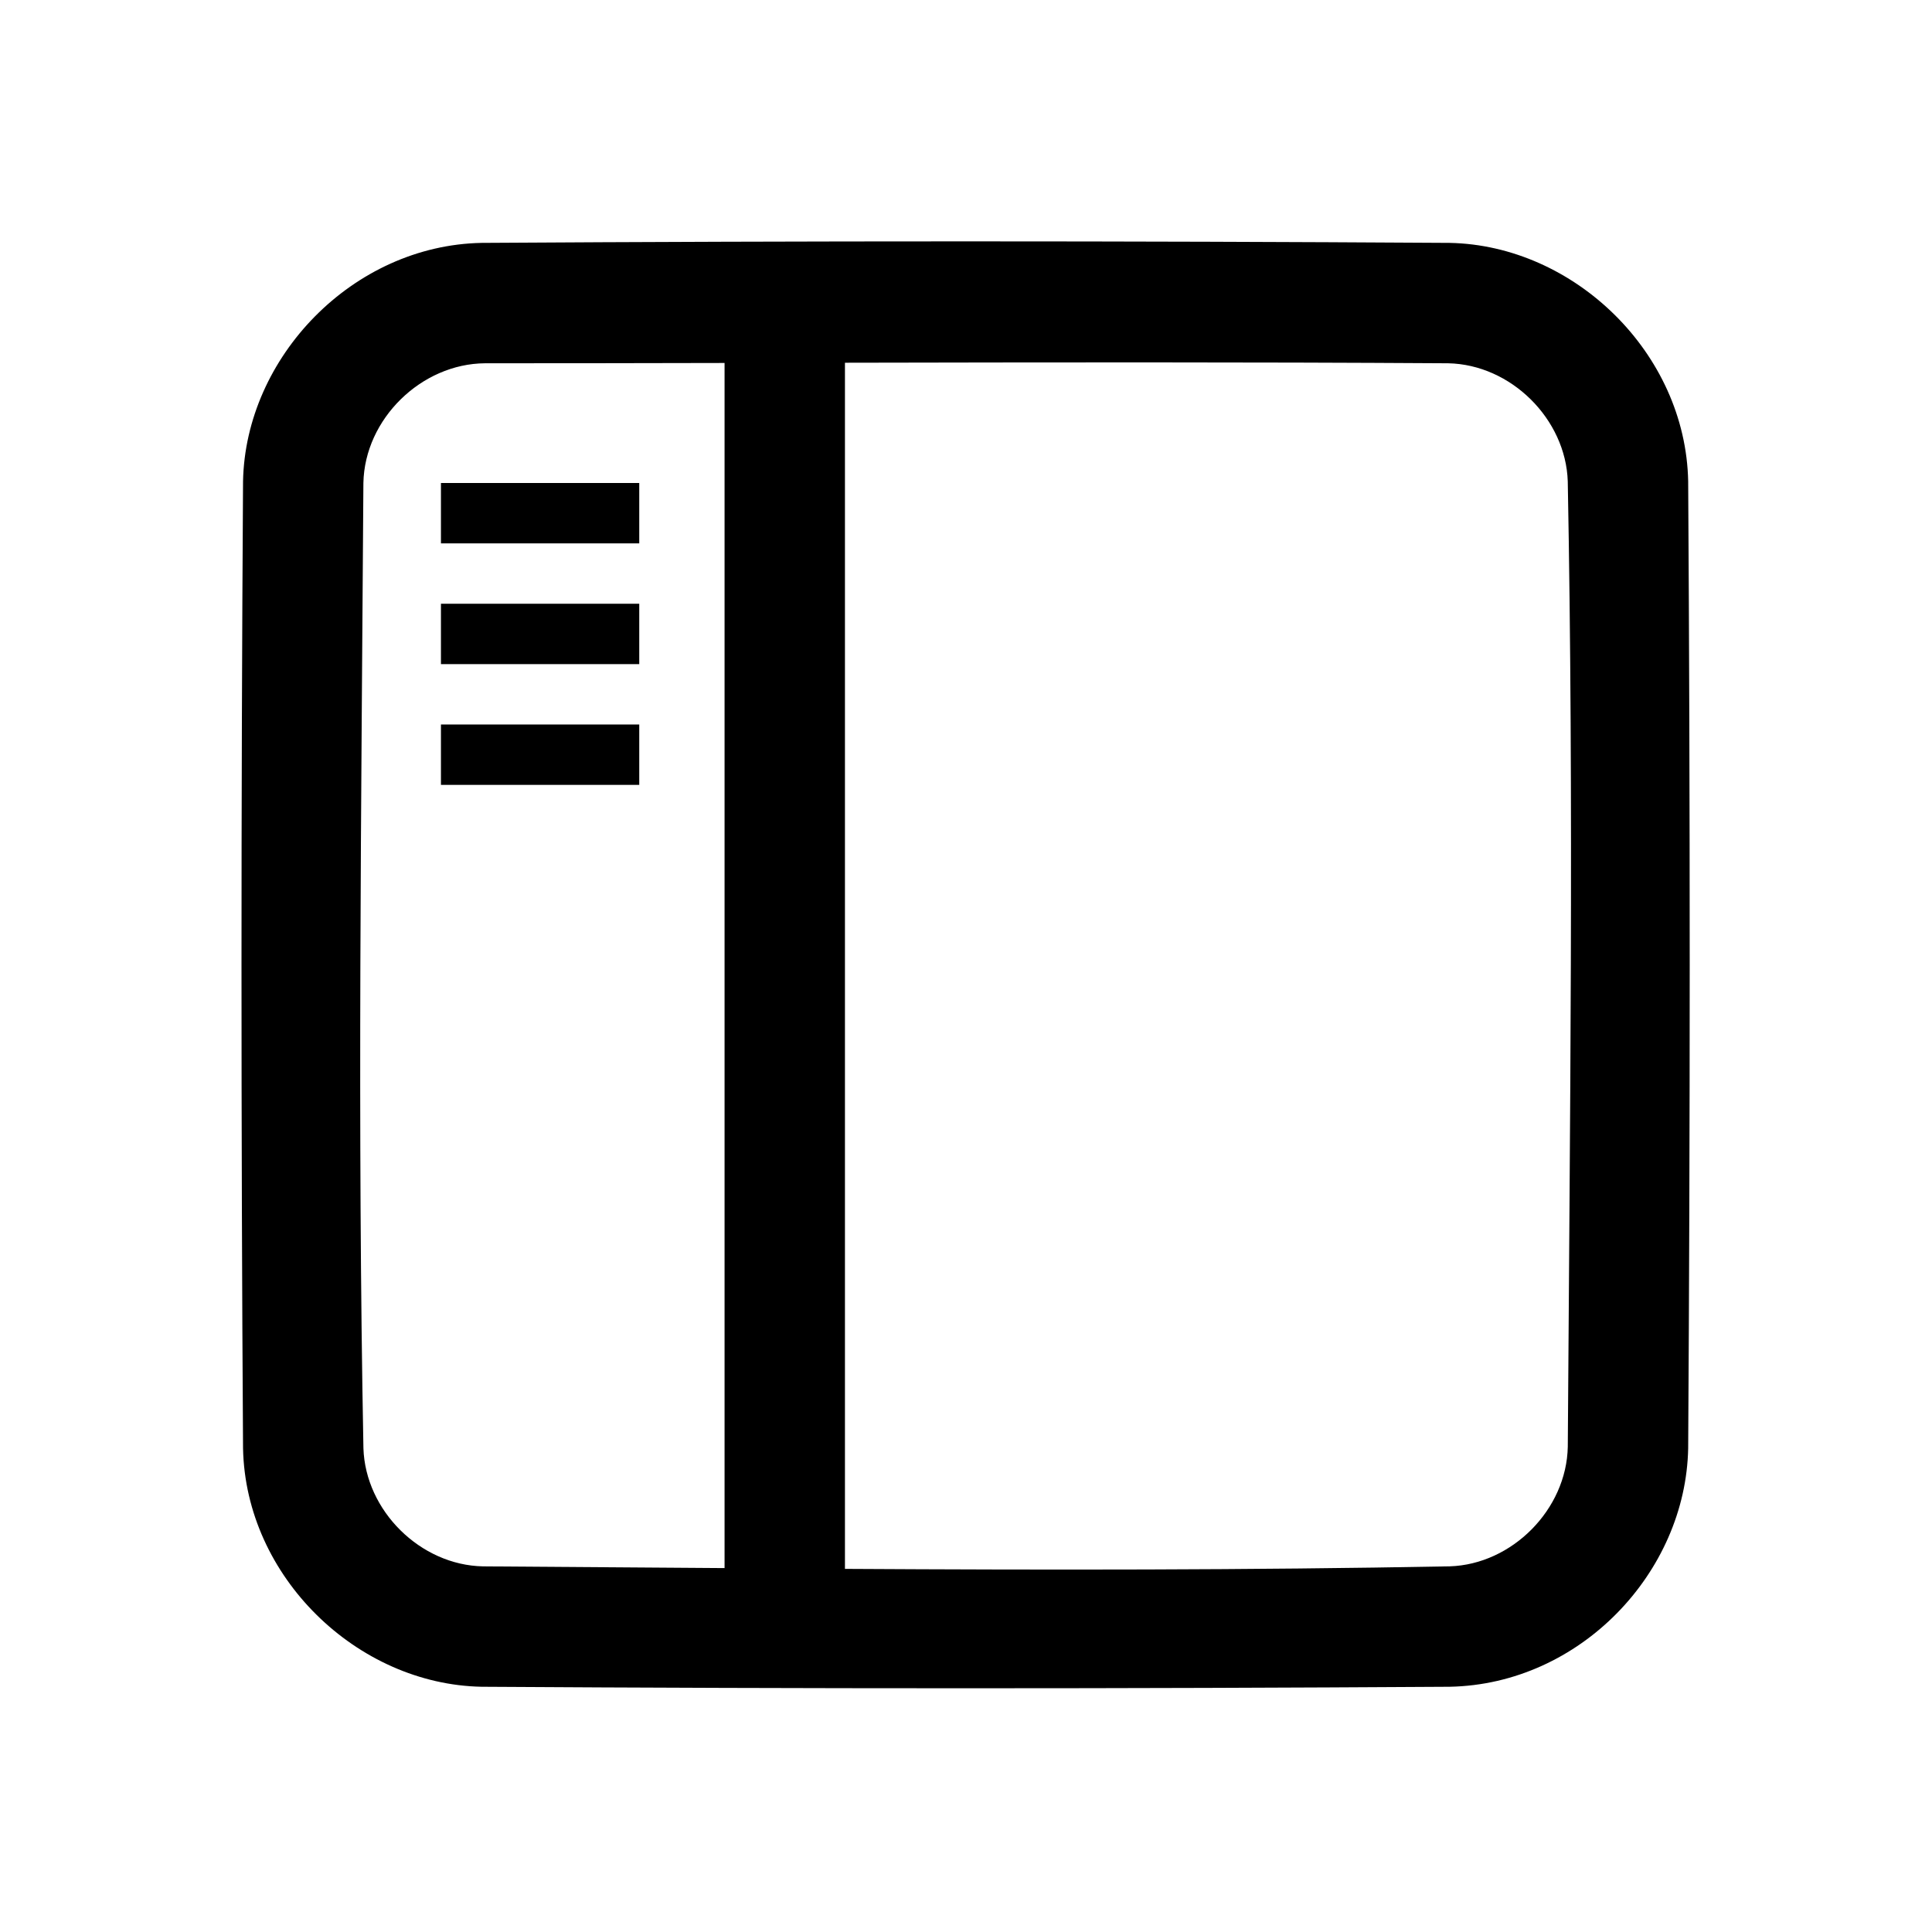
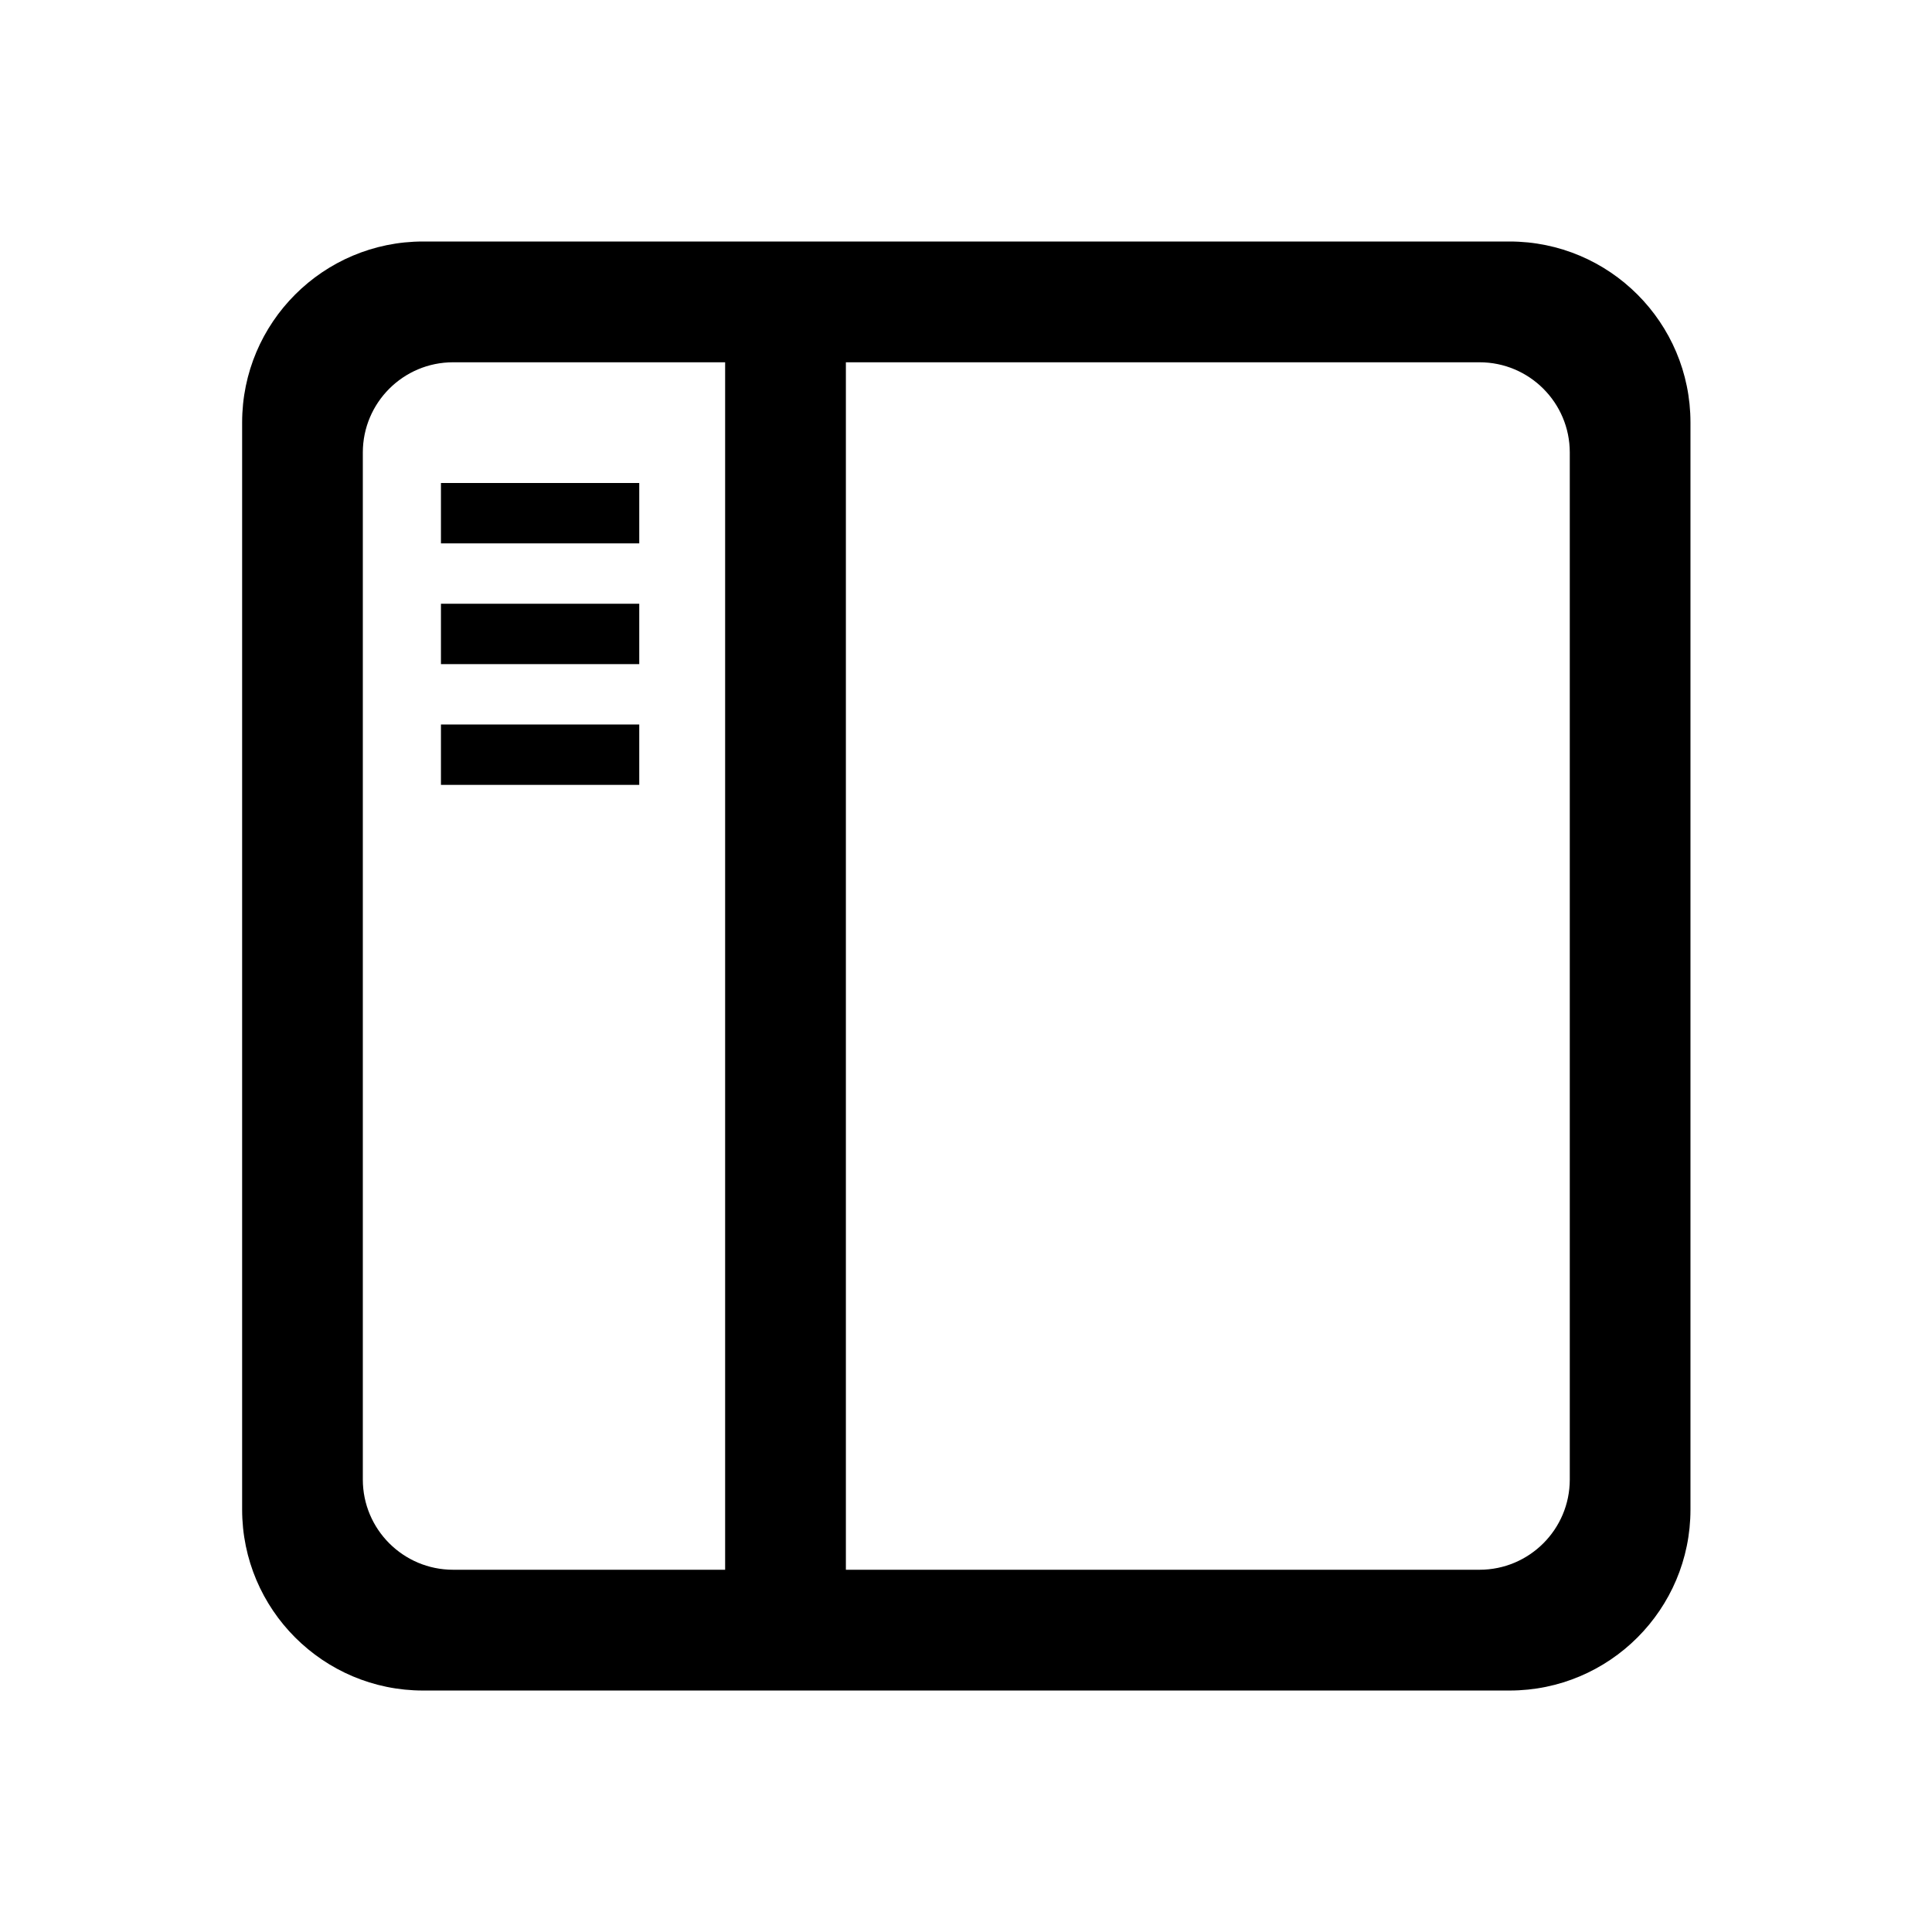
<svg xmlns="http://www.w3.org/2000/svg" width="100%" height="100%" viewBox="0 0 64 64" version="1.1" xml:space="preserve" style="fill-rule:evenodd;clip-rule:evenodd;stroke-linejoin:round;stroke-miterlimit:1.414;">
-   <path id="Sidebar" d="M48.022,8.046c4.119,0.079 7.82,3.64 7.901,7.901c0.068,10.676 0.068,21.352 0,32.028c-0.078,4.123 -3.584,7.819 -7.901,7.901c-10.69,0.067 -21.38,0.067 -32.07,0c-4.12,-0.079 -7.82,-3.64 -7.901,-7.901c-0.068,-10.676 -0.068,-21.352 0,-32.028c0.078,-4.119 3.639,-7.82 7.901,-7.901c10.69,-0.067 21.38,-0.067 32.07,0Zm-20.032,43.925c6.679,0.038 13.357,0.042 20.034,-0.084c2.064,-0.065 3.872,-1.883 3.911,-3.963c0.068,-10.659 0.202,-21.321 -0.001,-31.979c-0.065,-2.064 -1.883,-3.871 -3.963,-3.911c-6.66,-0.042 -13.321,-0.031 -19.981,-0.018l0,39.955Zm-3.988,-39.947c-2.645,0.006 -5.29,0.01 -7.934,0.01c-2.11,0.013 -3.989,1.845 -4.03,3.964c-0.067,10.659 -0.201,21.321 0.001,31.979c0.066,2.064 1.883,3.872 3.963,3.911c2.667,0.017 5.333,0.038 8,0.057l0,-39.921Z" style="fill-rule:nonzero;" />
-   <rect x="14.607" y="16" width="6.569" height="2" style="fill-rule:nonzero;" />
-   <rect x="14.607" y="24" width="6.569" height="2" style="fill-rule:nonzero;" />
-   <rect x="14.607" y="20" width="6.569" height="2" style="fill-rule:nonzero;" />
+   <g id="sidebar-2">
+     <path d="M50.005,56.001l-35.989,0c-3.309,0 -5.995,-2.687 -5.995,-5.995l0,-36.011c0,-3.309 2.686,-5.995 5.995,-5.995l35.989,0c3.308,0 5.994,2.686 5.994,5.995l0,36.011c0,3.308 -2.686,5.995 -5.994,5.995Zm-25.984,-4.001l0,-39.999l-9.012,0c-1.65,0 -2.99,1.339 -2.99,2.989l0,34.021c0,1.65 1.34,2.989 2.99,2.989l9.012,0Zm24.991,-39.999l-20.991,0l0,39.999l20.991,0c1.649,0 2.989,-1.339 2.989,-2.989l0,-34.021c0,-1.65 -1.34,-2.989 -2.989,-2.989Z" />
+     <rect x="14.607" y="16" width="6.569" height="2" style="fill-rule:nonzero;" />
+     <rect x="14.607" y="24" width="6.569" height="2" style="fill-rule:nonzero;" />
+     <rect x="14.607" y="20" width="6.569" height="2" style="fill-rule:nonzero;" />
+   </g>
</svg>
